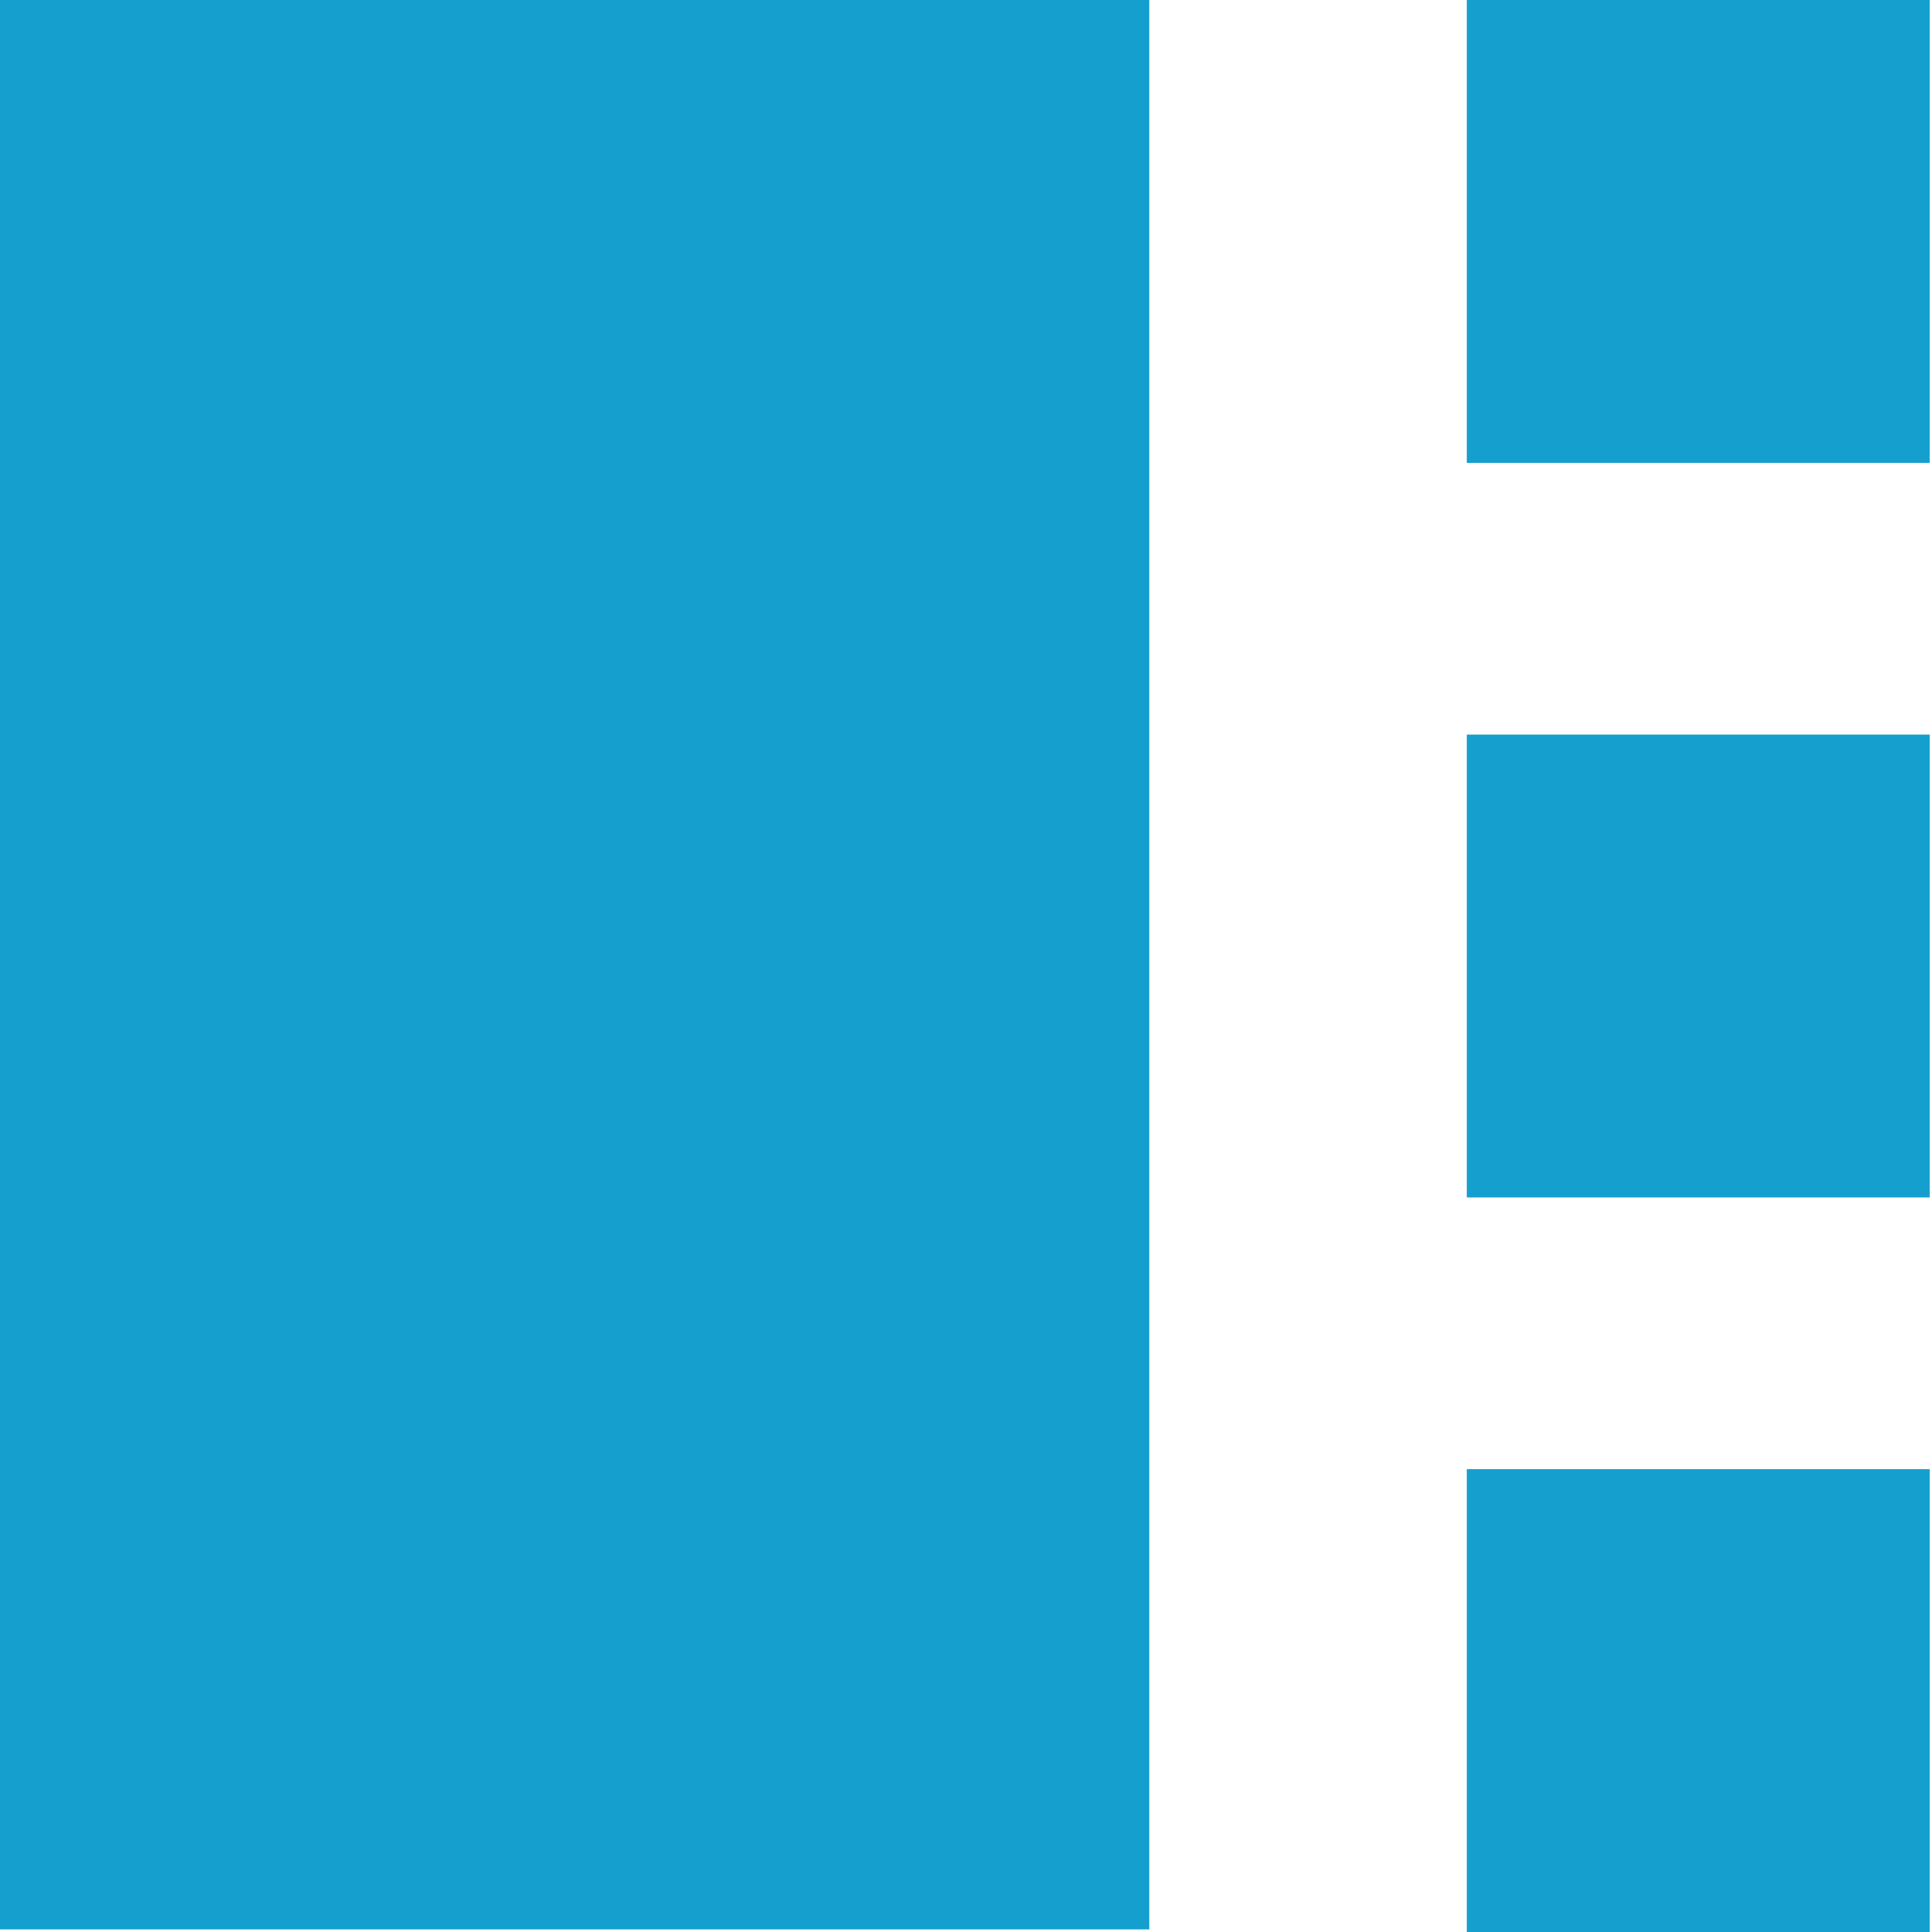
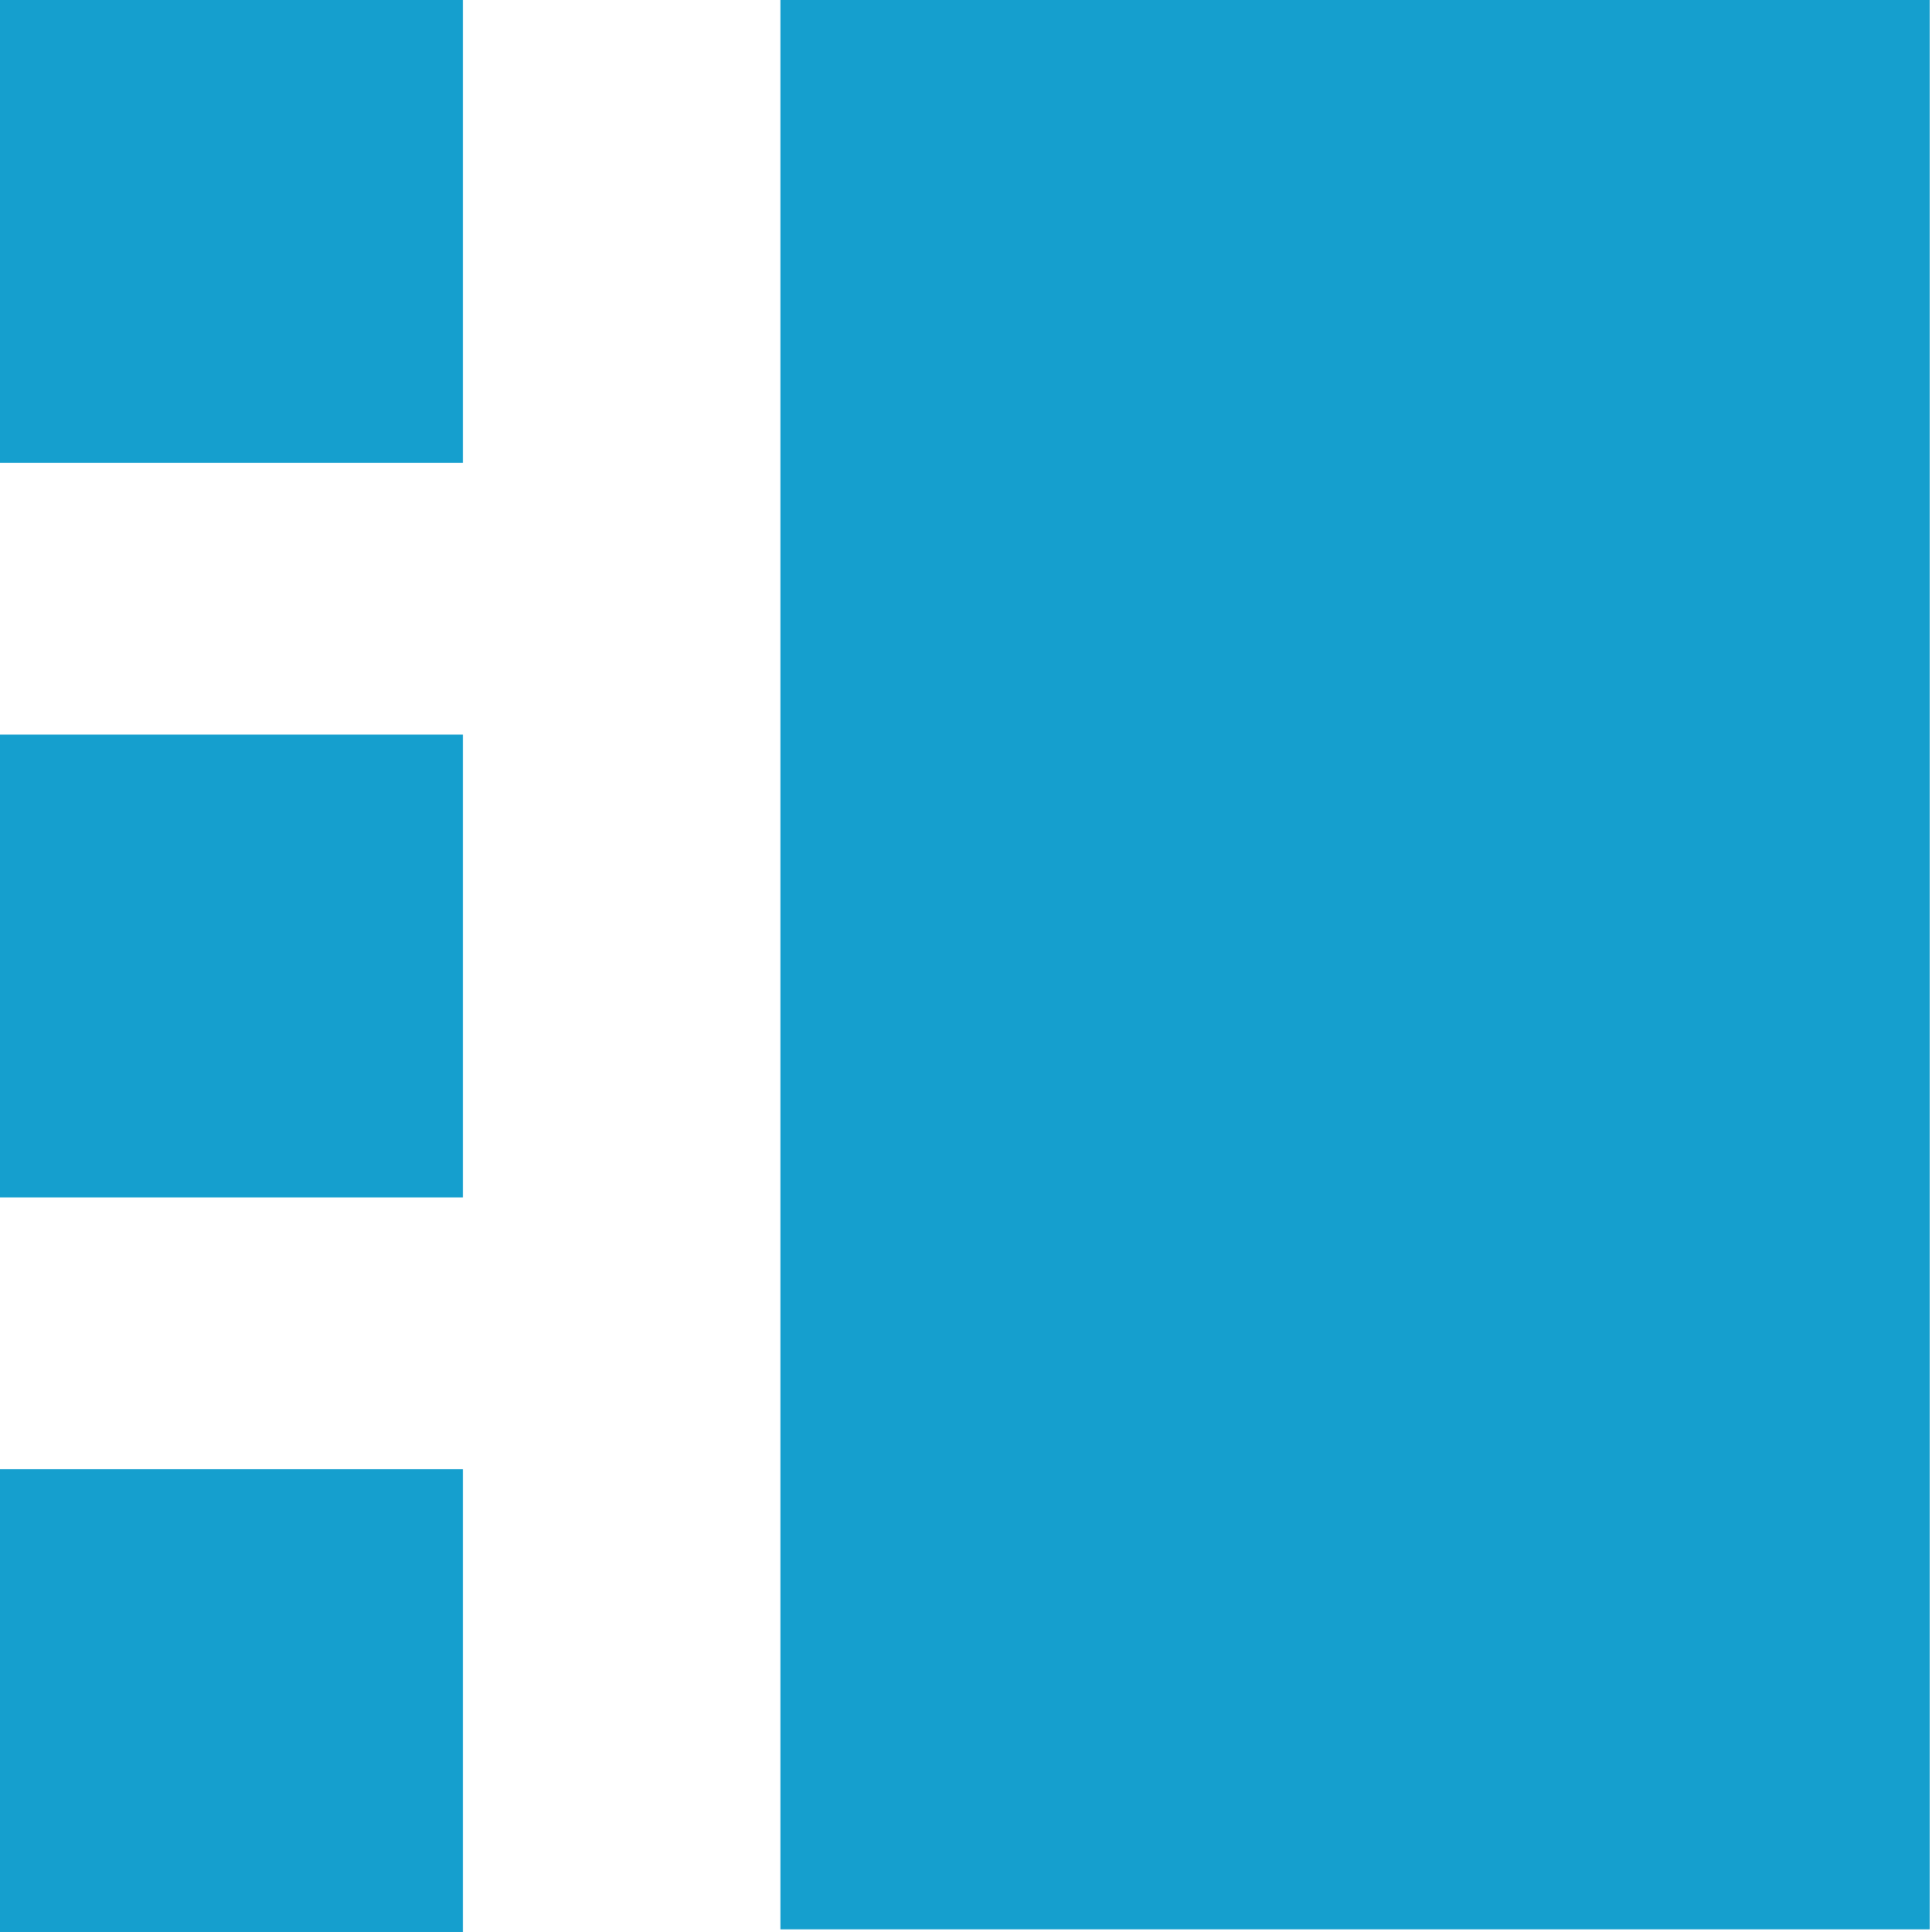
- <svg xmlns="http://www.w3.org/2000/svg" version="1.0" id="Layer_1" x="0px" y="0px" width="185.75px" height="186px" viewBox="13.125 170.078 185.75 186" enable-background="new 13.125 170.078 185.75 186" xml:space="preserve">
+ <svg xmlns="http://www.w3.org/2000/svg" version="1.0" id="Layer_1" x="0px" y="0px" width="169.85px" height="170.079px" viewBox="13.125 176.125 169.85 170.079" enable-background="new 13.125 176.125 169.85 170.079" xml:space="preserve">
  <g>
-     <rect x="154.314" y="170.078" fill="#159FCE" width="44.561" height="44.562" />
-     <rect x="13.125" y="170.078" fill="#159FCE" width="110.625" height="185.75" />
-     <rect x="154.314" y="240.799" fill="#159FCE" width="44.561" height="44.561" />
-     <rect x="154.314" y="311.518" fill="#159FCE" width="44.561" height="44.561" />
+     <rect x="13.125" y="176.125" fill="#159FCE" width="40.747" height="40.747" />
+     <rect x="81.819" y="176.125" fill="#159FCE" width="101.156" height="169.85" />
+     <rect x="13.125" y="240.792" fill="#159FCE" width="40.747" height="40.747" />
+     <rect x="13.125" y="305.457" fill="#159FCE" width="40.747" height="40.746" />
  </g>
</svg>
